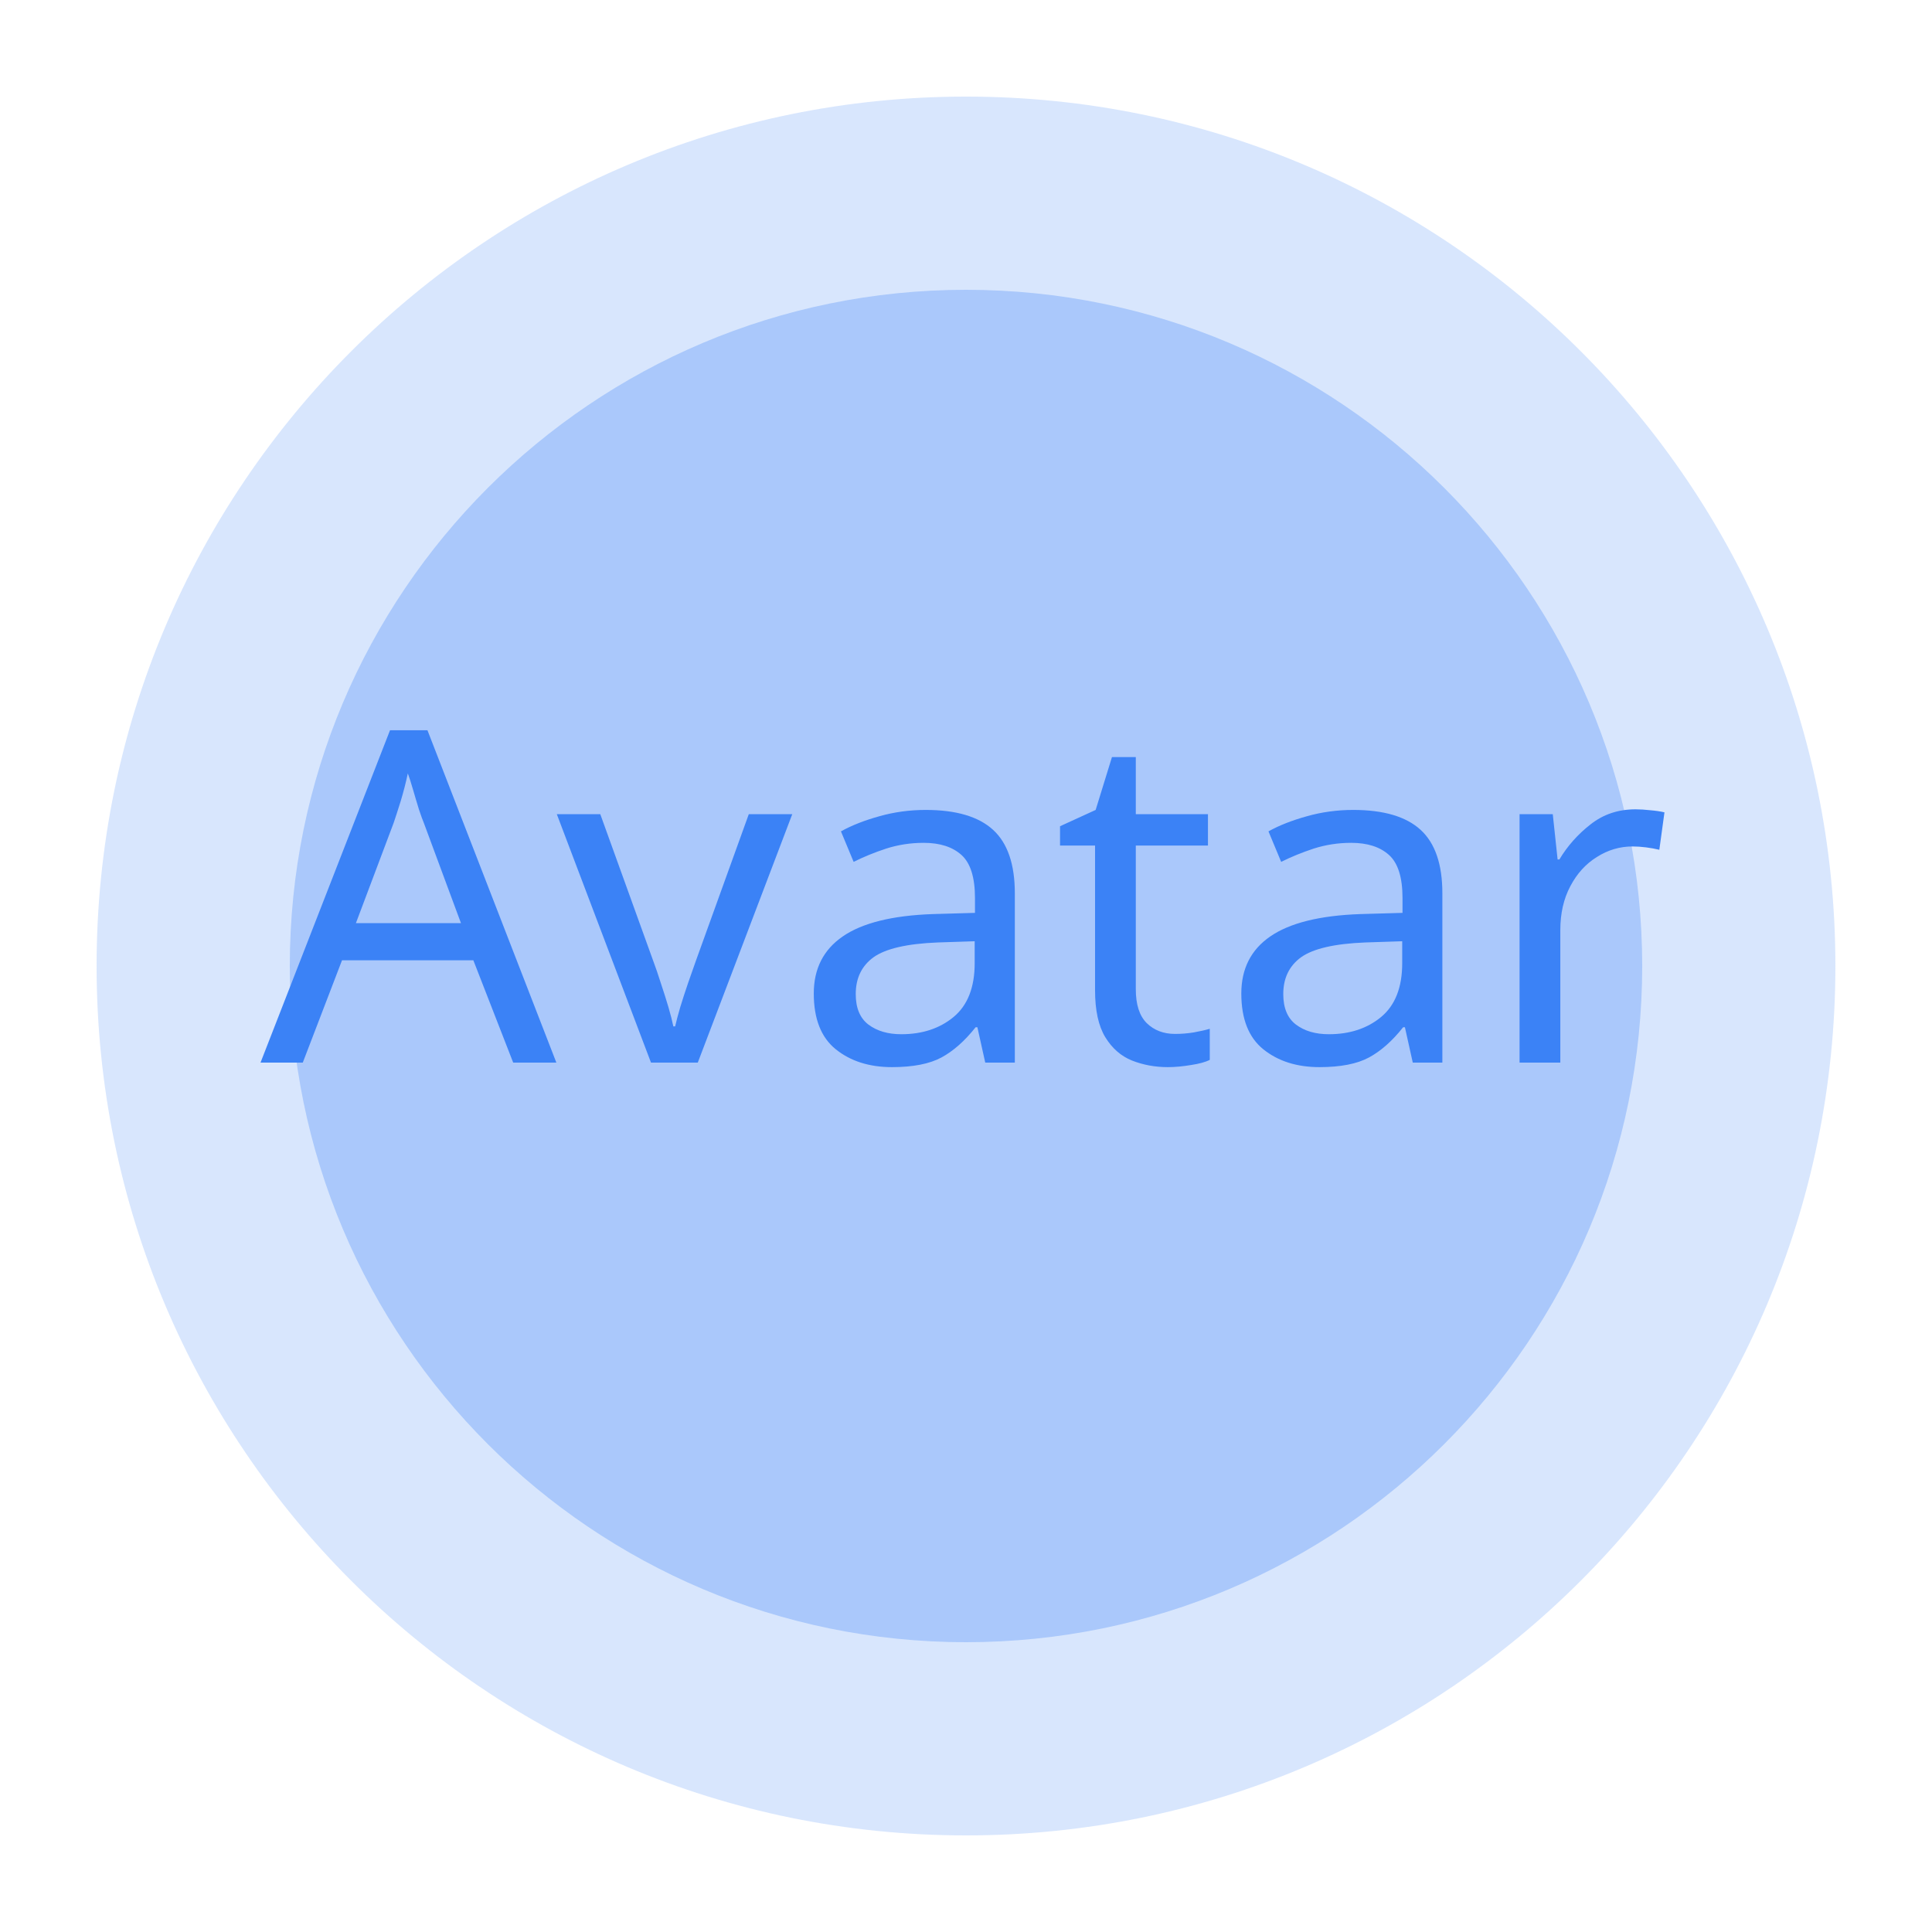
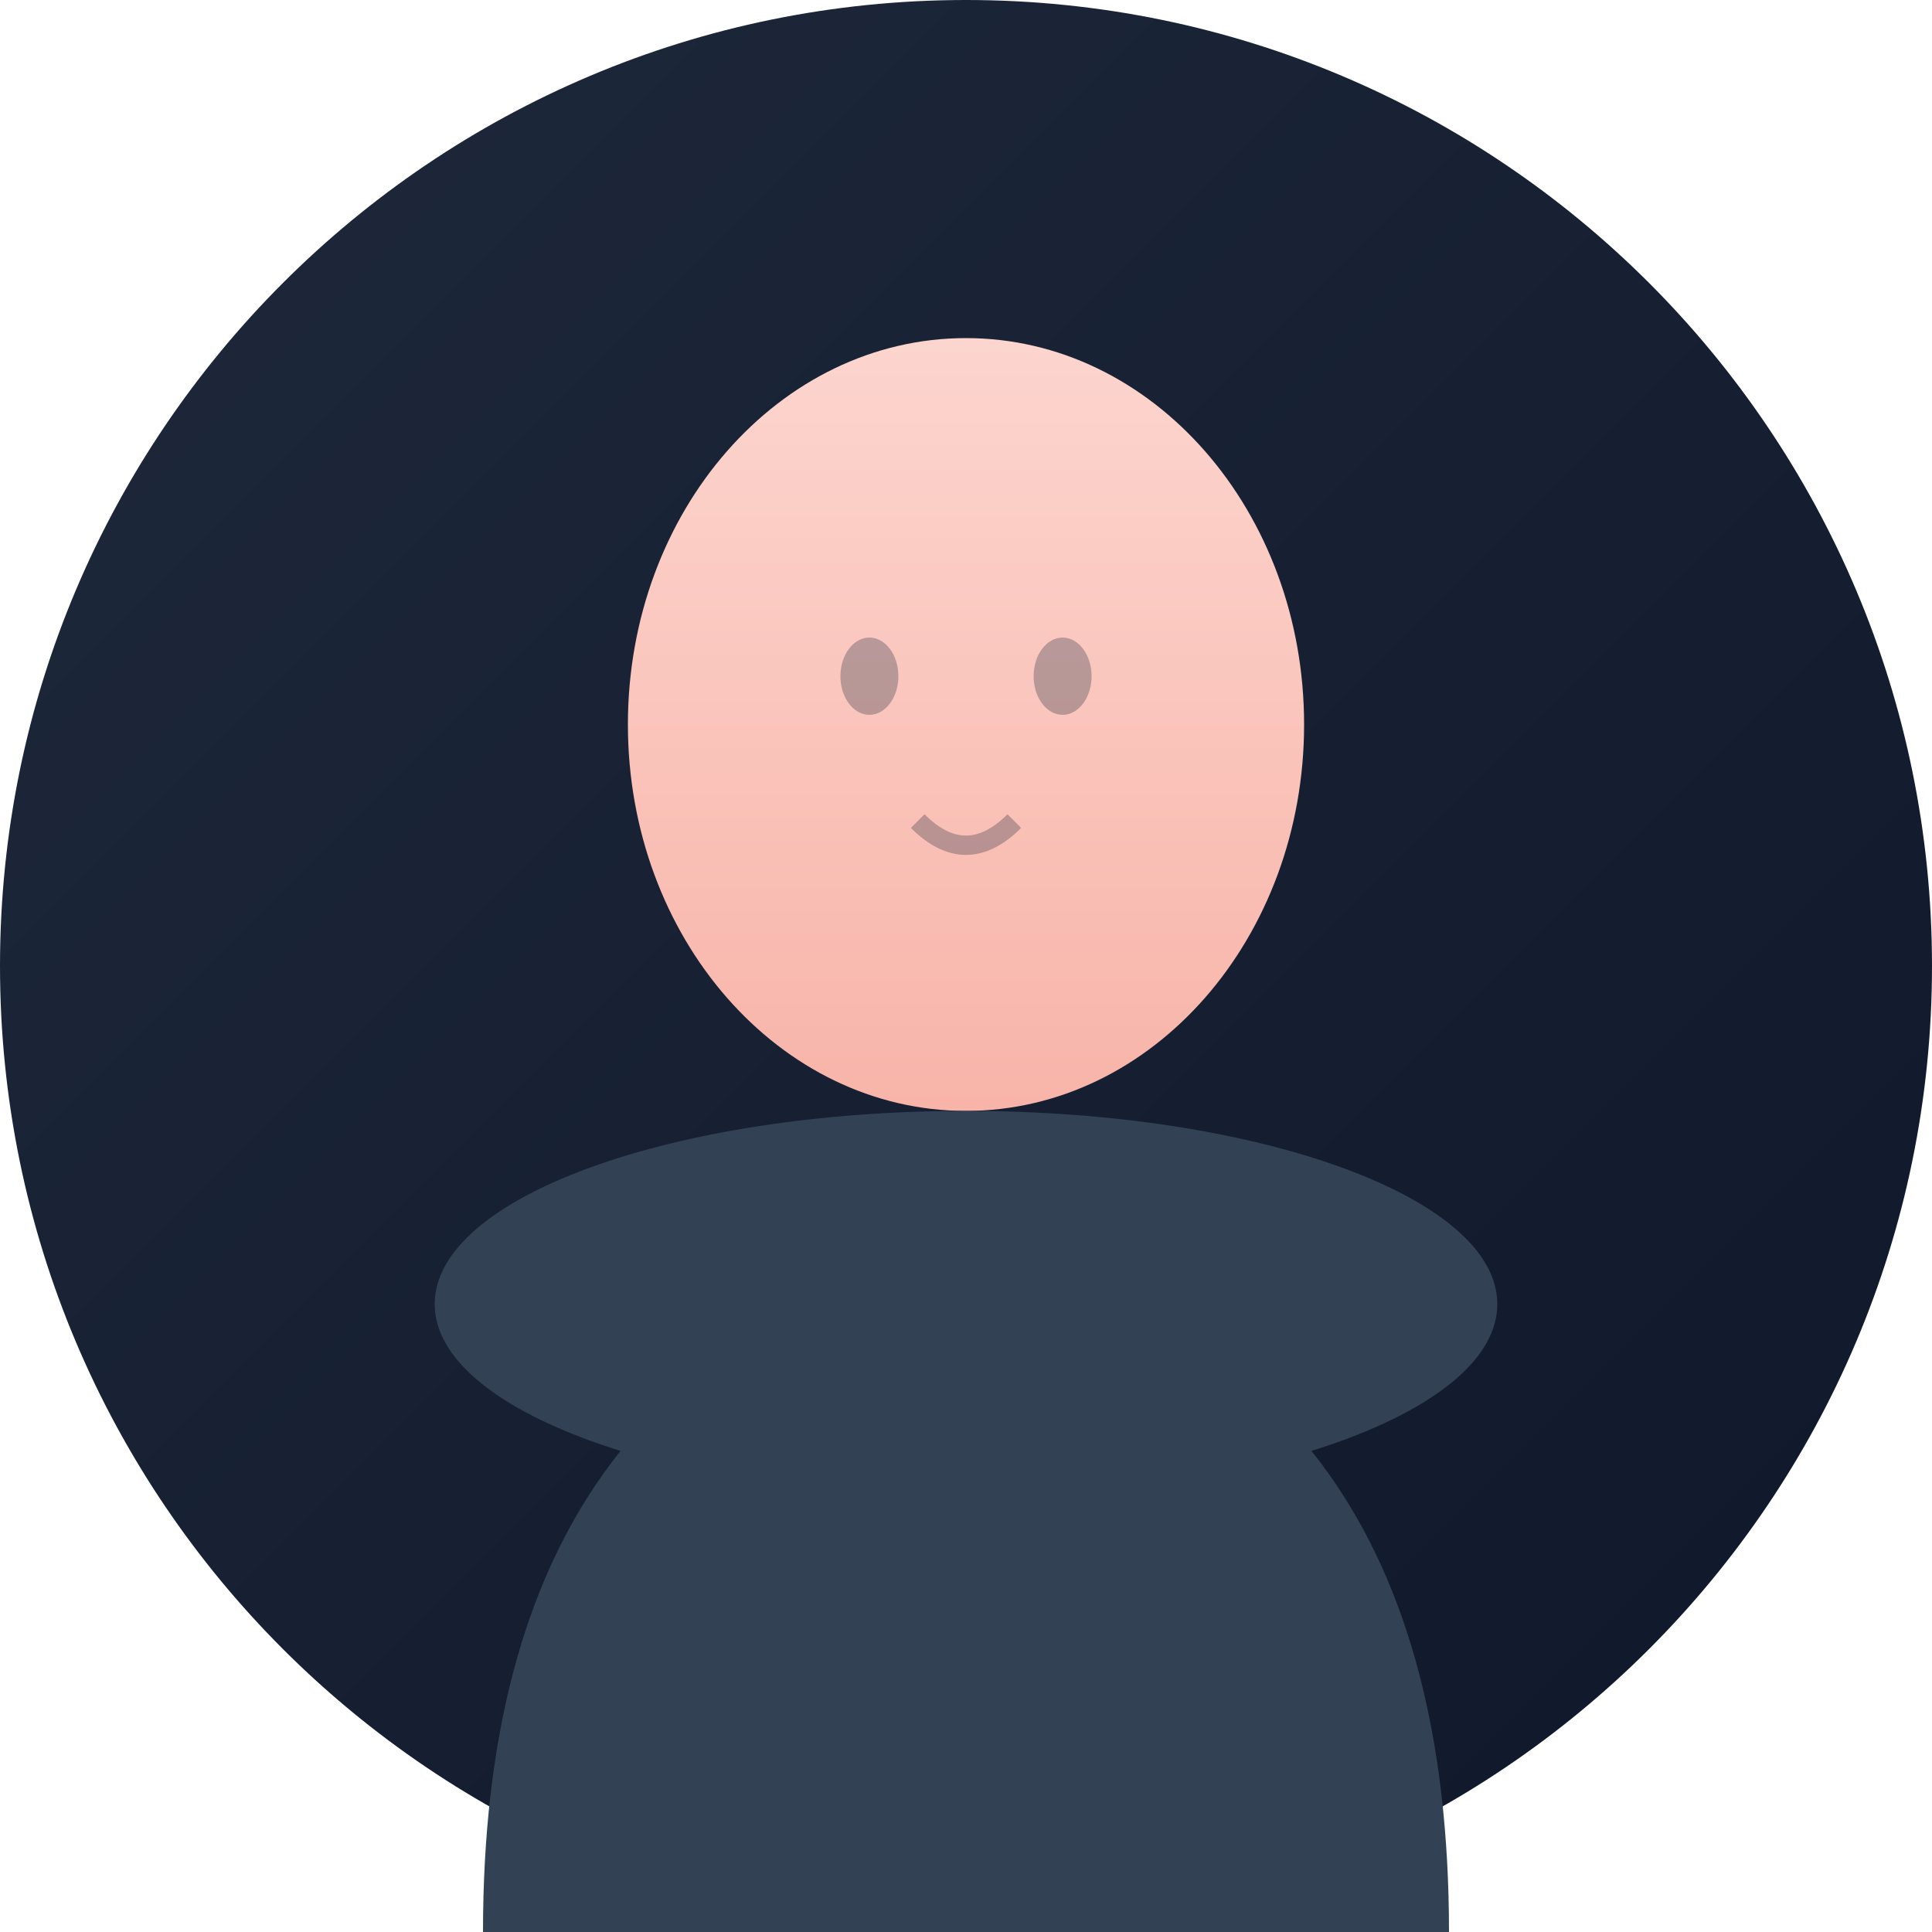
- <svg xmlns="http://www.w3.org/2000/svg" viewBox="0 0 100 100">
-   <circle cx="50" cy="50" r="45" fill="#3b82f6" opacity="0.2" />
-   <circle cx="50" cy="50" r="35" fill="#3b82f6" opacity="0.3" />
-   <text x="50" y="55" text-anchor="middle" fill="#3b82f6" font-size="24" font-family="system-ui">Avatar</text>
+ <svg xmlns="http://www.w3.org/2000/svg" viewBox="0 0 200 200">
+   <defs>
+     <linearGradient id="bgGradient" x1="0%" y1="0%" x2="100%" y2="100%">
+       <stop offset="0%" style="stop-color:#1e293b;stop-opacity:1" />
+       <stop offset="100%" style="stop-color:#0f172a;stop-opacity:1" />
+     </linearGradient>
+     <linearGradient id="skinGradient" x1="0%" y1="0%" x2="0%" y2="100%">
+       <stop offset="0%" style="stop-color:#fcd5ce;stop-opacity:1" />
+       <stop offset="100%" style="stop-color:#f8b4a9;stop-opacity:1" />
+     </linearGradient>
+   </defs>
+   <circle cx="100" cy="100" r="100" fill="url(#bgGradient)" />
+   <ellipse cx="100" cy="75" rx="35" ry="40" fill="url(#skinGradient)" />
+   <path d="M 50 200 Q 50 140 100 130 Q 150 140 150 200" fill="#334155" />
+   <ellipse cx="100" cy="135" rx="55" ry="20" fill="#334155" />
+   <ellipse cx="90" cy="70" rx="3" ry="4" fill="#1e293b" opacity="0.3" />
+   <ellipse cx="110" cy="70" rx="3" ry="4" fill="#1e293b" opacity="0.3" />
+   <path d="M 95 85 Q 100 90 105 85" stroke="#1e293b" stroke-width="2" fill="none" opacity="0.3" />
</svg>
